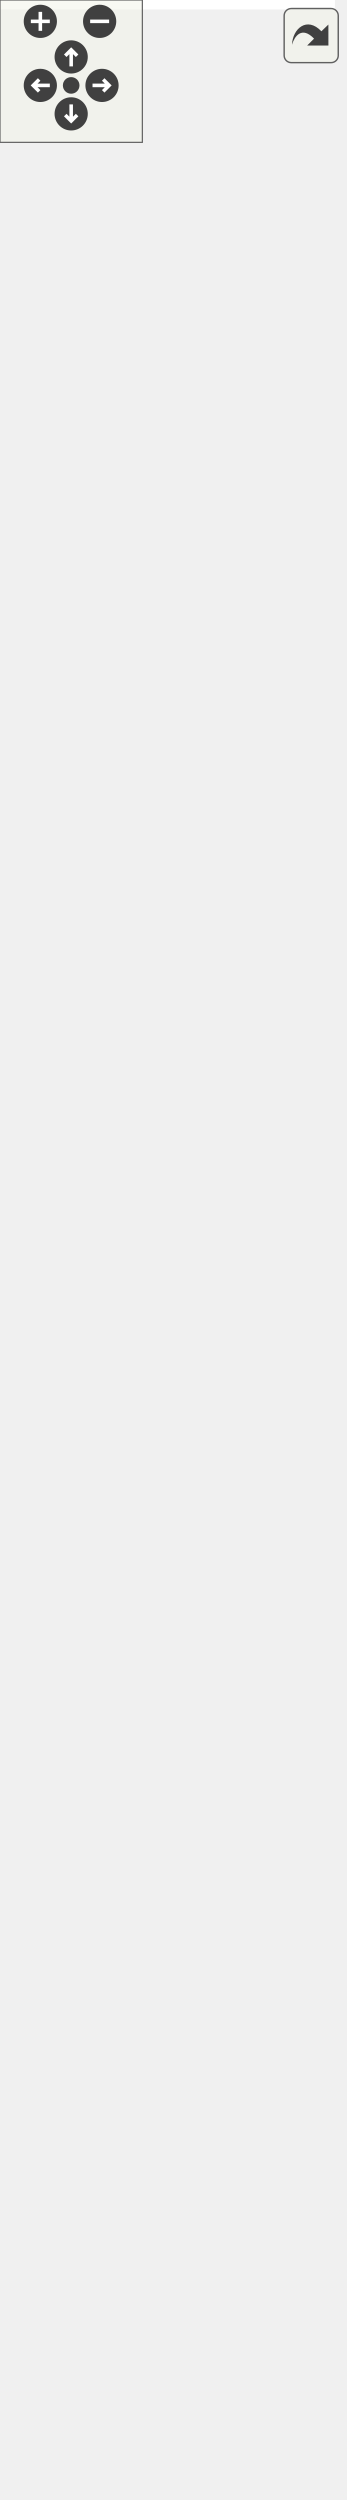
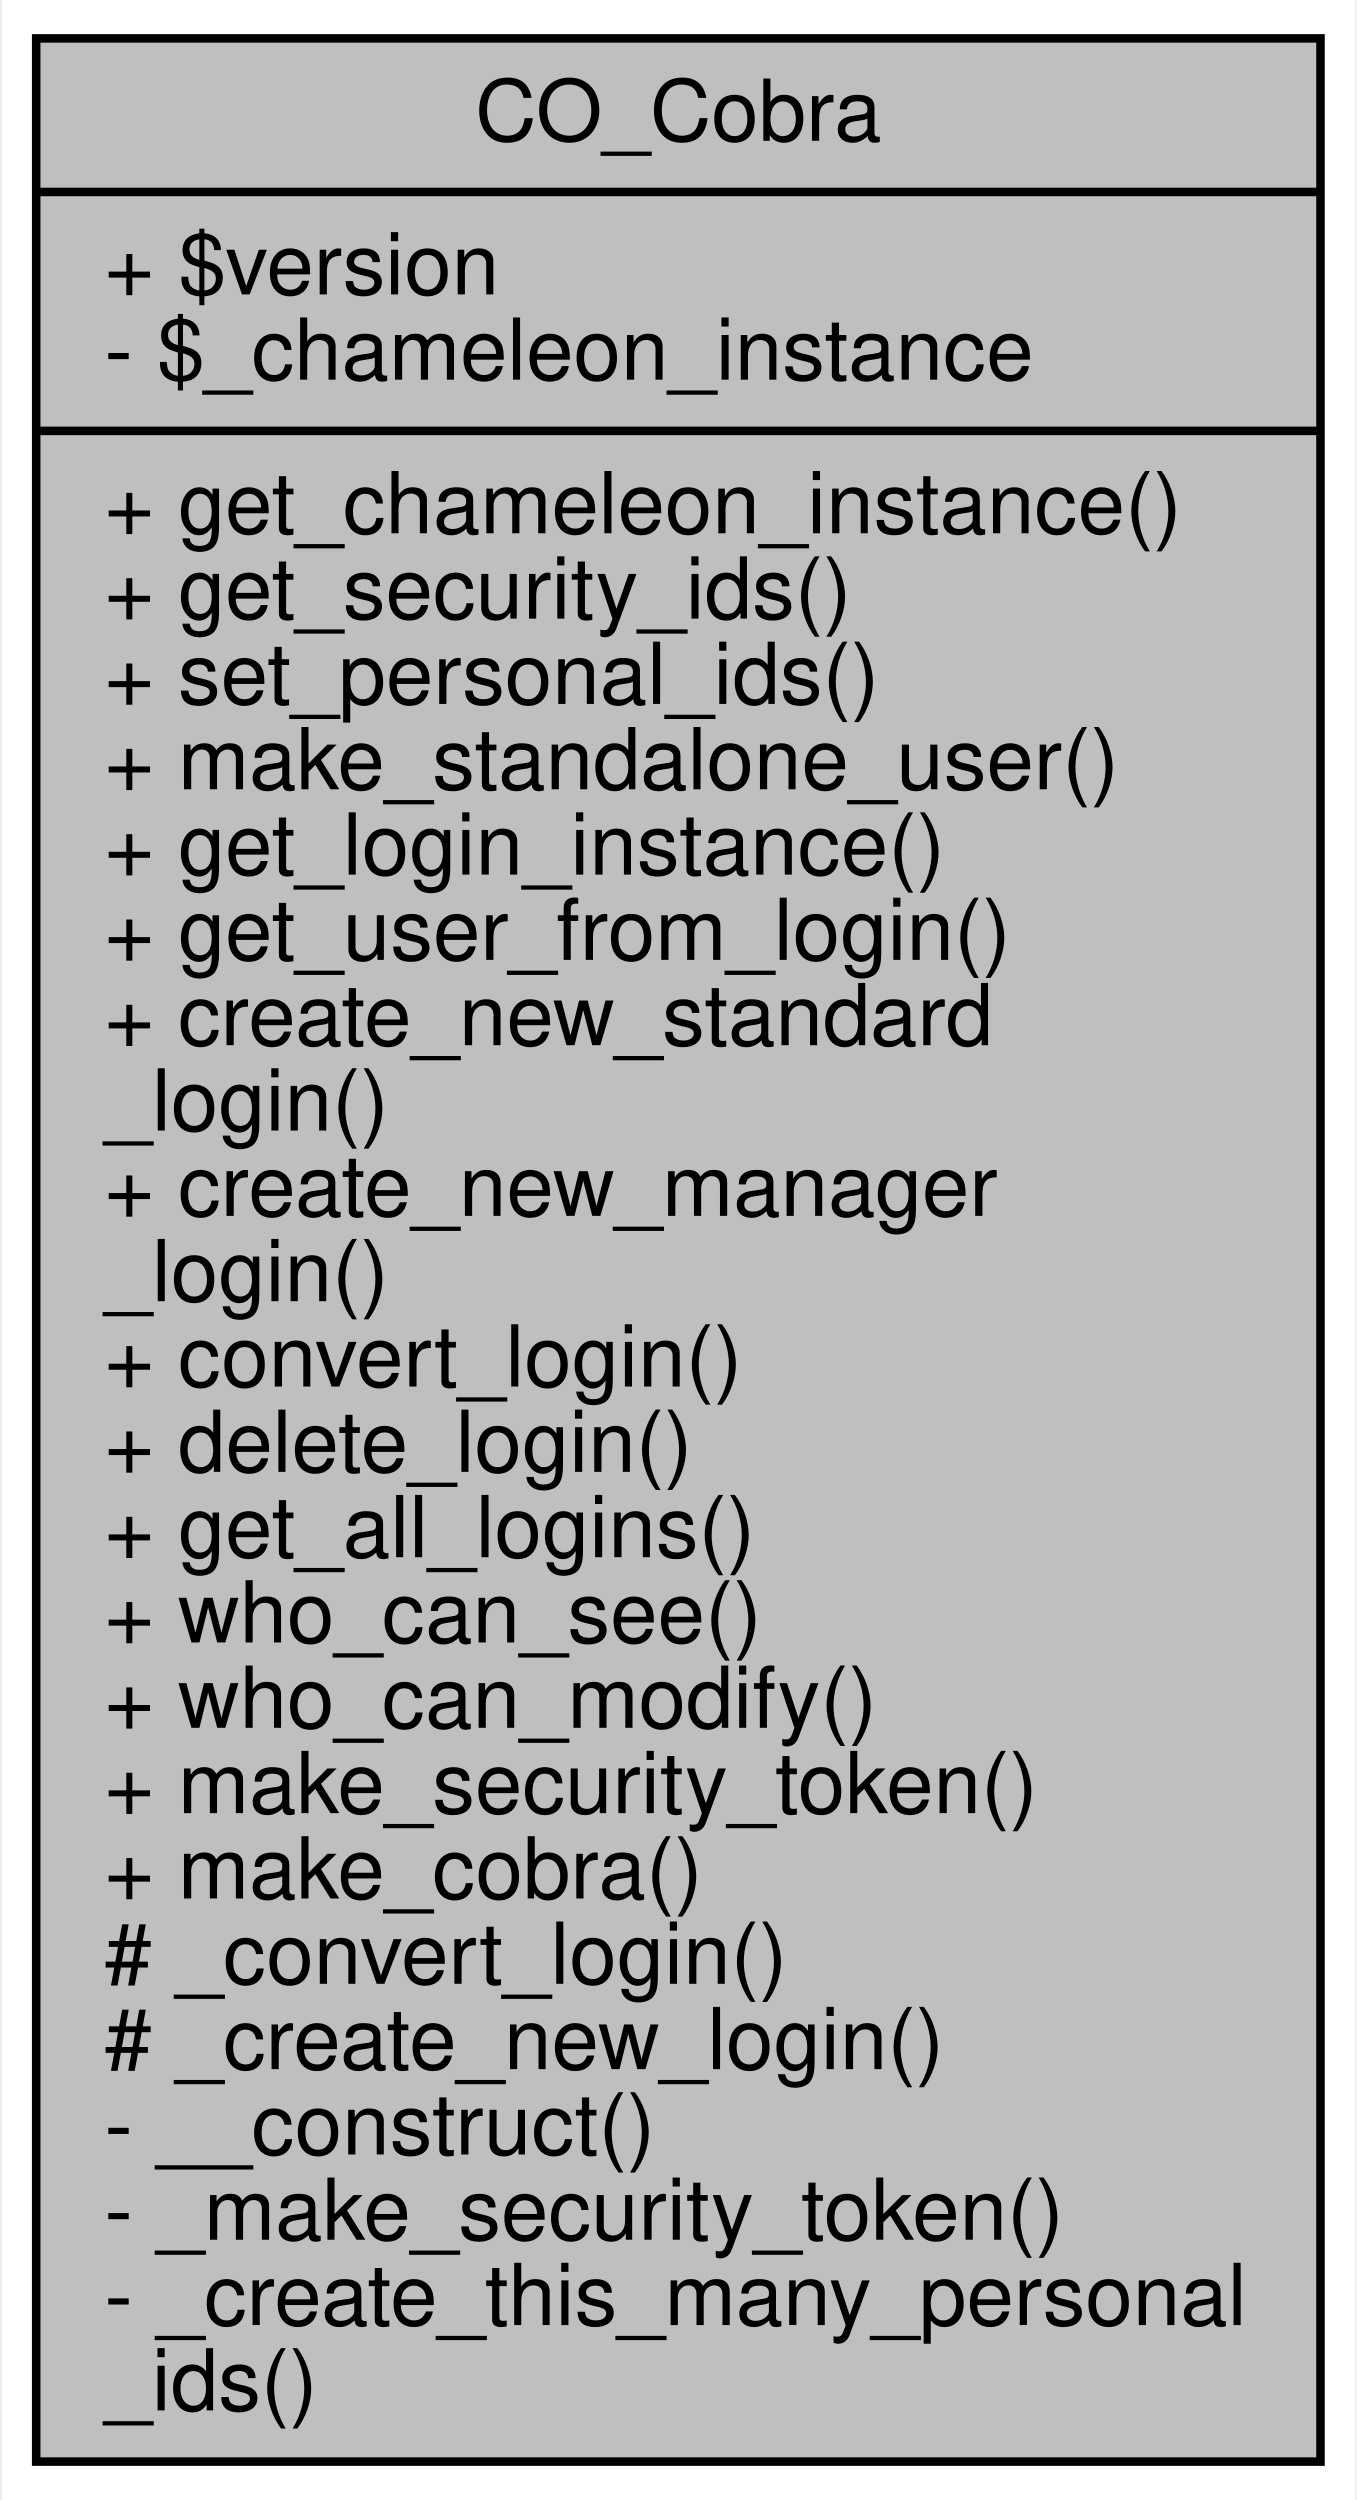
- <svg xmlns="http://www.w3.org/2000/svg" xmlns:xlink="http://www.w3.org/1999/xlink" id="main" version="1.1" xml:space="preserve">
-   <style type="text/css">
- .edge:hover path { stroke: red; }
- .edge:hover polygon { stroke: red; fill: red; }
- </style>
-   <defs>
-     <circle id="rim" cx="0" cy="0" r="7" />
-     <circle id="rim2" cx="0" cy="0" r="3.5" />
-     <g id="zoomPlus">
-       <use xlink:href="#rim" fill="#404040">
-         <set attributeName="fill" to="#808080" begin="zoomplus.mouseover" end="zoomplus.mouseout" />
-       </use>
-       <path d="M-4,0h8M0,-4v8" fill="none" stroke="white" stroke-width="1.5" pointer-events="none" />
-     </g>
-     <g id="zoomMin">
-       <use xlink:href="#rim" fill="#404040">
-         <set attributeName="fill" to="#808080" begin="zoomminus.mouseover" end="zoomminus.mouseout" />
-       </use>
-       <path d="M-4,0h8" fill="none" stroke="white" stroke-width="1.5" pointer-events="none" />
-     </g>
-     <g id="dirArrow">
-       <path fill="none" stroke="white" stroke-width="1.5" d="M0,-3.0v7 M-2.5,-0.5L0,-3.0L2.5,-0.5" />
-     </g>
-     <g id="resetDef">
-       <use xlink:href="#rim2" fill="#404040">
-         <set attributeName="fill" to="#808080" begin="reset.mouseover" end="reset.mouseout" />
-       </use>
-     </g>
-   </defs>
-   <svg id="graph" class="graph">
-     <g id="viewport">
-       <polygon fill="#ffffff" stroke="transparent" points="-4,4 -4,-993 141.172,-993 141.172,4 -4,4" />
-       <g id="node1" class="node">
-         <g id="a_node1">
-           <a xlink:title=" ">
-             <polygon fill="#bfbfbf" stroke="#000000" points="12.634,-.5 12.634,-84.5 124.538,-84.5 124.538,-.5 12.634,-.5" />
-             <text text-anchor="middle" x="68.586" y="-72.5" font-family="Helvetica,sans-Serif" font-size="10.00" fill="#000000">CO_Login_Manager</text>
-             <polyline fill="none" stroke="#000000" points="12.634,-66.5 124.538,-66.5 " />
-             <text text-anchor="start" x="20.634" y="-54.5" font-family="Helvetica,sans-Serif" font-size="10.00" fill="#000000"># $_added_new_id</text>
-             <polyline fill="none" stroke="#000000" points="12.634,-48.5 124.538,-48.5 " />
-             <text text-anchor="start" x="20.634" y="-36.5" font-family="Helvetica,sans-Serif" font-size="10.00" fill="#000000">+ __construct()</text>
-             <text text-anchor="start" x="20.634" y="-26.5" font-family="Helvetica,sans-Serif" font-size="10.00" fill="#000000">+ load_from_db()</text>
-             <text text-anchor="start" x="20.634" y="-16.5" font-family="Helvetica,sans-Serif" font-size="10.00" fill="#000000">+ is_manager()</text>
-             <text text-anchor="start" x="20.634" y="-6.5" font-family="Helvetica,sans-Serif" font-size="10.00" fill="#000000">+ add_new_login_id()</text>
-           </a>
-         </g>
-       </g>
-       <g id="node2" class="node">
-         <g id="a_node2">
-           <a xlink:href="a00231.html" target="_top" xlink:title=" ">
-             <polygon fill="#ffffff" stroke="#000000" points="9.871,-121.5 9.871,-205.5 127.301,-205.5 127.301,-121.5 9.871,-121.5" />
-             <text text-anchor="middle" x="68.586" y="-193.5" font-family="Helvetica,sans-Serif" font-size="10.00" fill="#000000">CO_Cobra_Login</text>
-             <polyline fill="none" stroke="#000000" points="9.871,-187.5 127.301,-187.5 " />
-             <text text-anchor="start" x="17.871" y="-175.5" font-family="Helvetica,sans-Serif" font-size="10.00" fill="#000000"># $_special_first_time</text>
-             <text text-anchor="start" x="17.871" y="-165.5" font-family="Helvetica,sans-Serif" font-size="10.00" fill="#000000">_security_exemption</text>
-             <polyline fill="none" stroke="#000000" points="9.871,-159.5 127.301,-159.5 " />
-             <text text-anchor="start" x="17.871" y="-147.5" font-family="Helvetica,sans-Serif" font-size="10.00" fill="#000000">+ __construct()</text>
-             <text text-anchor="start" x="17.871" y="-137.5" font-family="Helvetica,sans-Serif" font-size="10.00" fill="#000000">+ load_from_db()</text>
-             <text text-anchor="start" x="17.871" y="-127.5" font-family="Helvetica,sans-Serif" font-size="10.00" fill="#000000">+ security_exemption()</text>
-           </a>
-         </g>
-       </g>
-       <g id="edge1" class="edge">
-         <path fill="none" stroke="#191970" d="M68.586,-110.977C68.586,-102.156 68.586,-93.105 68.586,-84.592" />
-         <polygon fill="none" stroke="#191970" points="65.086,-111.18 68.586,-121.18 72.086,-111.18 65.086,-111.18" />
-       </g>
-       <g id="node3" class="node">
-         <g id="a_node3">
-           <a xlink:href="a00343.html" target="_top" xlink:title=" ">
-             <polygon fill="#ffffff" stroke="#000000" points="0,-242.5 0,-456.5 137.172,-456.5 137.172,-242.5 0,-242.5" />
-             <text text-anchor="middle" x="68.586" y="-444.5" font-family="Helvetica,sans-Serif" font-size="10.00" fill="#000000">CO_Security_Login</text>
-             <polyline fill="none" stroke="#000000" points="0,-438.5 137.172,-438.5 " />
-             <text text-anchor="start" x="8" y="-426.5" font-family="Helvetica,sans-Serif" font-size="10.00" fill="#000000">+ $login_id</text>
-             <text text-anchor="start" x="8" y="-416.5" font-family="Helvetica,sans-Serif" font-size="10.00" fill="#000000"># $_api_key</text>
-             <text text-anchor="start" x="8" y="-406.5" font-family="Helvetica,sans-Serif" font-size="10.00" fill="#000000">- $_override_access_class</text>
-             <polyline fill="none" stroke="#000000" points="0,-400.5 137.172,-400.5 " />
-             <text text-anchor="start" x="8" y="-388.5" font-family="Helvetica,sans-Serif" font-size="10.00" fill="#000000">+ __construct()</text>
-             <text text-anchor="start" x="8" y="-378.5" font-family="Helvetica,sans-Serif" font-size="10.00" fill="#000000">+ load_from_db()</text>
-             <text text-anchor="start" x="8" y="-368.5" font-family="Helvetica,sans-Serif" font-size="10.00" fill="#000000">+ get_crypted_password()</text>
-             <text text-anchor="start" x="8" y="-358.5" font-family="Helvetica,sans-Serif" font-size="10.00" fill="#000000">+ is_login_valid()</text>
-             <text text-anchor="start" x="8" y="-348.5" font-family="Helvetica,sans-Serif" font-size="10.00" fill="#000000">+ i_am_a_god()</text>
-             <text text-anchor="start" x="8" y="-338.5" font-family="Helvetica,sans-Serif" font-size="10.00" fill="#000000">+ is_god()</text>
-             <text text-anchor="start" x="8" y="-328.5" font-family="Helvetica,sans-Serif" font-size="10.00" fill="#000000">+ is_manager()</text>
-             <text text-anchor="start" x="8" y="-318.5" font-family="Helvetica,sans-Serif" font-size="10.00" fill="#000000">+ get_lang()</text>
-             <text text-anchor="start" x="8" y="-308.5" font-family="Helvetica,sans-Serif" font-size="10.00" fill="#000000">+ set_lang()</text>
-             <text text-anchor="start" x="8" y="-298.5" font-family="Helvetica,sans-Serif" font-size="10.00" fill="#000000">+ get_user_object()</text>
-             <text text-anchor="start" x="8" y="-288.5" font-family="Helvetica,sans-Serif" font-size="10.00" fill="#000000">and 7 more...</text>
-             <text text-anchor="start" x="8" y="-278.5" font-family="Helvetica,sans-Serif" font-size="10.00" fill="#000000"># _set_up_api_key()</text>
-             <text text-anchor="start" x="8" y="-268.5" font-family="Helvetica,sans-Serif" font-size="10.00" fill="#000000"># _default_setup()</text>
-             <text text-anchor="start" x="8" y="-258.5" font-family="Helvetica,sans-Serif" font-size="10.00" fill="#000000"># _build_parameter_array()</text>
-             <text text-anchor="start" x="8" y="-248.5" font-family="Helvetica,sans-Serif" font-size="10.00" fill="#000000"># _random_str()</text>
-           </a>
-         </g>
-       </g>
-       <g id="edge2" class="edge">
-         <path fill="none" stroke="#191970" d="M68.586,-232.183C68.586,-222.893 68.586,-213.951 68.586,-205.764" />
-         <polygon fill="none" stroke="#191970" points="65.086,-232.381 68.586,-242.381 72.086,-232.381 65.086,-232.381" />
-       </g>
-       <g id="node4" class="node">
-         <g id="a_node4">
-           <a xlink:href="a00331.html" target="_top" xlink:title=" ">
-             <polygon fill="#ffffff" stroke="#000000" points="0,-493.5 0,-627.5 137.172,-627.5 137.172,-493.5 0,-493.5" />
-             <text text-anchor="middle" x="68.586" y="-615.5" font-family="Helvetica,sans-Serif" font-size="10.00" fill="#000000">CO_Security_Node</text>
-             <polyline fill="none" stroke="#000000" points="0,-609.5 137.172,-609.5 " />
-             <text text-anchor="start" x="8" y="-597.5" font-family="Helvetica,sans-Serif" font-size="10.00" fill="#000000"># $_ids</text>
-             <polyline fill="none" stroke="#000000" points="0,-591.5 137.172,-591.5 " />
-             <text text-anchor="start" x="8" y="-579.5" font-family="Helvetica,sans-Serif" font-size="10.00" fill="#000000">+ __construct()</text>
-             <text text-anchor="start" x="8" y="-569.5" font-family="Helvetica,sans-Serif" font-size="10.00" fill="#000000">+ load_from_db()</text>
-             <text text-anchor="start" x="8" y="-559.5" font-family="Helvetica,sans-Serif" font-size="10.00" fill="#000000">+ set_ids()</text>
-             <text text-anchor="start" x="8" y="-549.5" font-family="Helvetica,sans-Serif" font-size="10.00" fill="#000000">+ add_id()</text>
-             <text text-anchor="start" x="8" y="-539.5" font-family="Helvetica,sans-Serif" font-size="10.00" fill="#000000">+ remove_id()</text>
-             <text text-anchor="start" x="8" y="-529.5" font-family="Helvetica,sans-Serif" font-size="10.00" fill="#000000">+ ids()</text>
-             <text text-anchor="start" x="8" y="-519.5" font-family="Helvetica,sans-Serif" font-size="10.00" fill="#000000">+ user_can_edit_ids()</text>
-             <text text-anchor="start" x="8" y="-509.5" font-family="Helvetica,sans-Serif" font-size="10.00" fill="#000000"># _default_setup()</text>
-             <text text-anchor="start" x="8" y="-499.5" font-family="Helvetica,sans-Serif" font-size="10.00" fill="#000000"># _build_parameter_array()</text>
-           </a>
-         </g>
-       </g>
-       <g id="edge3" class="edge">
-         <path fill="none" stroke="#191970" d="M68.586,-483.414C68.586,-474.745 68.586,-465.799 68.586,-456.836" />
-         <polygon fill="none" stroke="#191970" points="65.086,-483.448 68.586,-493.448 72.086,-483.448 65.086,-483.448" />
-       </g>
-       <g id="node5" class="node">
-         <g id="a_node5">
-           <a xlink:href="a00311.html" target="_top" xlink:title=" ">
-             <polygon fill="#ffffff" stroke="#000000" points="0,-664.5 0,-988.5 137.172,-988.5 137.172,-664.5 0,-664.5" />
-             <text text-anchor="middle" x="68.586" y="-976.5" font-family="Helvetica,sans-Serif" font-size="10.00" fill="#000000">A_CO_DB_Table_Base</text>
-             <polyline fill="none" stroke="#000000" points="0,-970.5 137.172,-970.5 " />
-             <text text-anchor="start" x="8" y="-958.5" font-family="Helvetica,sans-Serif" font-size="10.00" fill="#000000">+ $class_description</text>
-             <text text-anchor="start" x="8" y="-948.5" font-family="Helvetica,sans-Serif" font-size="10.00" fill="#000000">+ $instance_description</text>
-             <text text-anchor="start" x="8" y="-938.5" font-family="Helvetica,sans-Serif" font-size="10.00" fill="#000000">+ $last_access</text>
-             <text text-anchor="start" x="8" y="-928.5" font-family="Helvetica,sans-Serif" font-size="10.00" fill="#000000">+ $name</text>
-             <text text-anchor="start" x="8" y="-918.5" font-family="Helvetica,sans-Serif" font-size="10.00" fill="#000000">+ $read_security_id</text>
-             <text text-anchor="start" x="8" y="-908.5" font-family="Helvetica,sans-Serif" font-size="10.00" fill="#000000">+ $write_security_id</text>
-             <text text-anchor="start" x="8" y="-898.5" font-family="Helvetica,sans-Serif" font-size="10.00" fill="#000000">+ $context</text>
-             <text text-anchor="start" x="8" y="-888.5" font-family="Helvetica,sans-Serif" font-size="10.00" fill="#000000">+ $error</text>
-             <text text-anchor="start" x="8" y="-878.5" font-family="Helvetica,sans-Serif" font-size="10.00" fill="#000000"># $_db_object</text>
-             <text text-anchor="start" x="8" y="-868.5" font-family="Helvetica,sans-Serif" font-size="10.00" fill="#000000"># $_id</text>
-             <text text-anchor="start" x="8" y="-858.5" font-family="Helvetica,sans-Serif" font-size="10.00" fill="#000000"># $_batch_mode</text>
-             <polyline fill="none" stroke="#000000" points="0,-852.5 137.172,-852.5 " />
-             <text text-anchor="start" x="8" y="-840.5" font-family="Helvetica,sans-Serif" font-size="10.00" fill="#000000">+ __construct()</text>
-             <text text-anchor="start" x="8" y="-830.5" font-family="Helvetica,sans-Serif" font-size="10.00" fill="#000000">+ set_batch_mode()</text>
-             <text text-anchor="start" x="8" y="-820.5" font-family="Helvetica,sans-Serif" font-size="10.00" fill="#000000">+ clear_batch_mode()</text>
-             <text text-anchor="start" x="8" y="-810.5" font-family="Helvetica,sans-Serif" font-size="10.00" fill="#000000">+ load_from_db()</text>
-             <text text-anchor="start" x="8" y="-800.5" font-family="Helvetica,sans-Serif" font-size="10.00" fill="#000000">+ id()</text>
-             <text text-anchor="start" x="8" y="-790.5" font-family="Helvetica,sans-Serif" font-size="10.00" fill="#000000">+ lock()</text>
-             <text text-anchor="start" x="8" y="-780.5" font-family="Helvetica,sans-Serif" font-size="10.00" fill="#000000">+ locked()</text>
-             <text text-anchor="start" x="8" y="-770.5" font-family="Helvetica,sans-Serif" font-size="10.00" fill="#000000">+ danger_will_robinson</text>
-             <text text-anchor="start" x="8" y="-760.5" font-family="Helvetica,sans-Serif" font-size="10.00" fill="#000000">_danger_clear_id()</text>
-             <text text-anchor="start" x="8" y="-750.5" font-family="Helvetica,sans-Serif" font-size="10.00" fill="#000000">+ user_can_read()</text>
-             <text text-anchor="start" x="8" y="-740.5" font-family="Helvetica,sans-Serif" font-size="10.00" fill="#000000">+ user_can_write()</text>
-             <text text-anchor="start" x="8" y="-730.5" font-family="Helvetica,sans-Serif" font-size="10.00" fill="#000000">and 9 more...</text>
-             <text text-anchor="start" x="8" y="-720.5" font-family="Helvetica,sans-Serif" font-size="10.00" fill="#000000"># _default_setup()</text>
-             <text text-anchor="start" x="8" y="-710.5" font-family="Helvetica,sans-Serif" font-size="10.00" fill="#000000"># _build_parameter_array()</text>
-             <text text-anchor="start" x="8" y="-700.5" font-family="Helvetica,sans-Serif" font-size="10.00" fill="#000000"># _badger_serialize()</text>
-             <text text-anchor="start" x="8" y="-690.5" font-family="Helvetica,sans-Serif" font-size="10.00" fill="#000000"># _badger_unserialize()</text>
-             <text text-anchor="start" x="8" y="-680.5" font-family="Helvetica,sans-Serif" font-size="10.00" fill="#000000"># _write_to_db()</text>
-             <text text-anchor="start" x="8" y="-670.5" font-family="Helvetica,sans-Serif" font-size="10.00" fill="#000000"># _seppuku()</text>
-           </a>
-         </g>
-       </g>
-       <g id="edge4" class="edge">
-         <path fill="none" stroke="#191970" d="M68.586,-654.374C68.586,-645.147 68.586,-636.196 68.586,-627.721" />
-         <polygon fill="none" stroke="#191970" points="65.086,-654.485 68.586,-664.485 72.086,-654.485 65.086,-654.485" />
+ <svg xmlns="http://www.w3.org/2000/svg" xmlns:xlink="http://www.w3.org/1999/xlink" width="159pt" height="293pt" viewBox="0.00 0.00 158.52 293.00">
+   <g id="graph0" class="graph" transform="scale(1 1) rotate(0) translate(4 289)">
+     <polygon fill="#ffffff" stroke="transparent" points="-4,4 -4,-289 154.522,-289 154.522,4 -4,4" />
+     <g id="node1" class="node">
+       <g id="a_node1">
+         <a xlink:title=" ">
+           <polygon fill="#bfbfbf" stroke="#000000" points="0,-.5 0,-284.5 150.522,-284.5 150.522,-.5 0,-.5" />
+           <text text-anchor="middle" x="75.261" y="-272.5" font-family="Helvetica,sans-Serif" font-size="10.00" fill="#000000">CO_Cobra</text>
+           <polyline fill="none" stroke="#000000" points="0,-266.5 150.522,-266.5 " />
+           <text text-anchor="start" x="8" y="-254.5" font-family="Helvetica,sans-Serif" font-size="10.00" fill="#000000">+ $version</text>
+           <text text-anchor="start" x="8" y="-244.5" font-family="Helvetica,sans-Serif" font-size="10.00" fill="#000000">- $_chameleon_instance</text>
+           <polyline fill="none" stroke="#000000" points="0,-238.5 150.522,-238.5 " />
+           <text text-anchor="start" x="8" y="-226.5" font-family="Helvetica,sans-Serif" font-size="10.00" fill="#000000">+ get_chameleon_instance()</text>
+           <text text-anchor="start" x="8" y="-216.5" font-family="Helvetica,sans-Serif" font-size="10.00" fill="#000000">+ get_security_ids()</text>
+           <text text-anchor="start" x="8" y="-206.5" font-family="Helvetica,sans-Serif" font-size="10.00" fill="#000000">+ set_personal_ids()</text>
+           <text text-anchor="start" x="8" y="-196.5" font-family="Helvetica,sans-Serif" font-size="10.00" fill="#000000">+ make_standalone_user()</text>
+           <text text-anchor="start" x="8" y="-186.5" font-family="Helvetica,sans-Serif" font-size="10.00" fill="#000000">+ get_login_instance()</text>
+           <text text-anchor="start" x="8" y="-176.5" font-family="Helvetica,sans-Serif" font-size="10.00" fill="#000000">+ get_user_from_login()</text>
+           <text text-anchor="start" x="8" y="-166.5" font-family="Helvetica,sans-Serif" font-size="10.00" fill="#000000">+ create_new_standard</text>
+           <text text-anchor="start" x="8" y="-156.5" font-family="Helvetica,sans-Serif" font-size="10.00" fill="#000000">_login()</text>
+           <text text-anchor="start" x="8" y="-146.5" font-family="Helvetica,sans-Serif" font-size="10.00" fill="#000000">+ create_new_manager</text>
+           <text text-anchor="start" x="8" y="-136.5" font-family="Helvetica,sans-Serif" font-size="10.00" fill="#000000">_login()</text>
+           <text text-anchor="start" x="8" y="-126.5" font-family="Helvetica,sans-Serif" font-size="10.00" fill="#000000">+ convert_login()</text>
+           <text text-anchor="start" x="8" y="-116.5" font-family="Helvetica,sans-Serif" font-size="10.00" fill="#000000">+ delete_login()</text>
+           <text text-anchor="start" x="8" y="-106.5" font-family="Helvetica,sans-Serif" font-size="10.00" fill="#000000">+ get_all_logins()</text>
+           <text text-anchor="start" x="8" y="-96.5" font-family="Helvetica,sans-Serif" font-size="10.00" fill="#000000">+ who_can_see()</text>
+           <text text-anchor="start" x="8" y="-86.5" font-family="Helvetica,sans-Serif" font-size="10.00" fill="#000000">+ who_can_modify()</text>
+           <text text-anchor="start" x="8" y="-76.5" font-family="Helvetica,sans-Serif" font-size="10.00" fill="#000000">+ make_security_token()</text>
+           <text text-anchor="start" x="8" y="-66.5" font-family="Helvetica,sans-Serif" font-size="10.00" fill="#000000">+ make_cobra()</text>
+           <text text-anchor="start" x="8" y="-56.5" font-family="Helvetica,sans-Serif" font-size="10.00" fill="#000000"># _convert_login()</text>
+           <text text-anchor="start" x="8" y="-46.5" font-family="Helvetica,sans-Serif" font-size="10.00" fill="#000000"># _create_new_login()</text>
+           <text text-anchor="start" x="8" y="-36.5" font-family="Helvetica,sans-Serif" font-size="10.00" fill="#000000">- __construct()</text>
+           <text text-anchor="start" x="8" y="-26.5" font-family="Helvetica,sans-Serif" font-size="10.00" fill="#000000">- _make_security_token()</text>
+           <text text-anchor="start" x="8" y="-16.5" font-family="Helvetica,sans-Serif" font-size="10.00" fill="#000000">- _create_this_many_personal</text>
+           <text text-anchor="start" x="8" y="-6.5" font-family="Helvetica,sans-Serif" font-size="10.00" fill="#000000">_ids()</text>
+         </a>
      </g>
    </g>
-   </svg>
-   <g id="navigator" transform="translate(0 0)" fill="#404254">
-     <rect fill="#f2f5e9" fill-opacity="0.5" stroke="#606060" stroke-width=".5" x="0" y="0" width="60" height="60" />
-     <use id="zoomplus" xlink:href="#zoomPlus" x="17" y="9" />
-     <use id="zoomminus" xlink:href="#zoomMin" x="42" y="9" />
-     <use id="reset" xlink:href="#resetDef" x="30" y="36" />
-     <g id="arrowUp" xlink:href="#dirArrow" transform="translate(30 24)">
-       <use xlink:href="#rim" fill="#404040">
-         <set attributeName="fill" to="#808080" begin="arrowUp.mouseover" end="arrowUp.mouseout" />
-       </use>
-       <path fill="none" stroke="white" stroke-width="1.5" d="M0,-3.0v7 M-2.5,-0.5L0,-3.0L2.5,-0.5" />
-     </g>
-     <g id="arrowRight" xlink:href="#dirArrow" transform="rotate(90) translate(36 -43)">
-       <use xlink:href="#rim" fill="#404040">
-         <set attributeName="fill" to="#808080" begin="arrowRight.mouseover" end="arrowRight.mouseout" />
-       </use>
-       <path fill="none" stroke="white" stroke-width="1.5" d="M0,-3.0v7 M-2.5,-0.5L0,-3.0L2.5,-0.5" />
-     </g>
-     <g id="arrowDown" xlink:href="#dirArrow" transform="rotate(180) translate(-30 -48)">
-       <use xlink:href="#rim" fill="#404040">
-         <set attributeName="fill" to="#808080" begin="arrowDown.mouseover" end="arrowDown.mouseout" />
-       </use>
-       <path fill="none" stroke="white" stroke-width="1.5" d="M0,-3.0v7 M-2.5,-0.5L0,-3.0L2.5,-0.5" />
-     </g>
-     <g id="arrowLeft" xlink:href="#dirArrow" transform="rotate(270) translate(-36 17)">
-       <use xlink:href="#rim" fill="#404040">
-         <set attributeName="fill" to="#808080" begin="arrowLeft.mouseover" end="arrowLeft.mouseout" />
-       </use>
-       <path fill="none" stroke="white" stroke-width="1.5" d="M0,-3.0v7 M-2.5,-0.5L0,-3.0L2.5,-0.5" />
-     </g>
  </g>
-   <svg viewBox="0 0 15 15" width="100%" height="30px" preserveAspectRatio="xMaxYMin meet">
-     <g id="arrow_out" transform="scale(0.3 0.3)">
-       <a xlink:href="a00234_org.svg" target="_base">
-         <rect id="button" ry="5" rx="5" y="6" x="6" height="38" width="38" fill="#f2f5e9" fill-opacity="0.5" stroke="#606060" stroke-width="1.0" />
-         <path id="arrow" d="M 11.5,31.437 C 11.94,20.098 22.043,11.323 32.159,21.979 L 37.069,17.246 C 37.069,17.246 37.088,32 37.088,32 L 22.16,31.978 C 22.16,31.978 26.998,27.14 26.998,27.14 C 18.529,18.264 13.292,25.23 11.5,31.437 z" style="fill:#404040;" />
-       </a>
-     </g>
-   </svg>
</svg>
